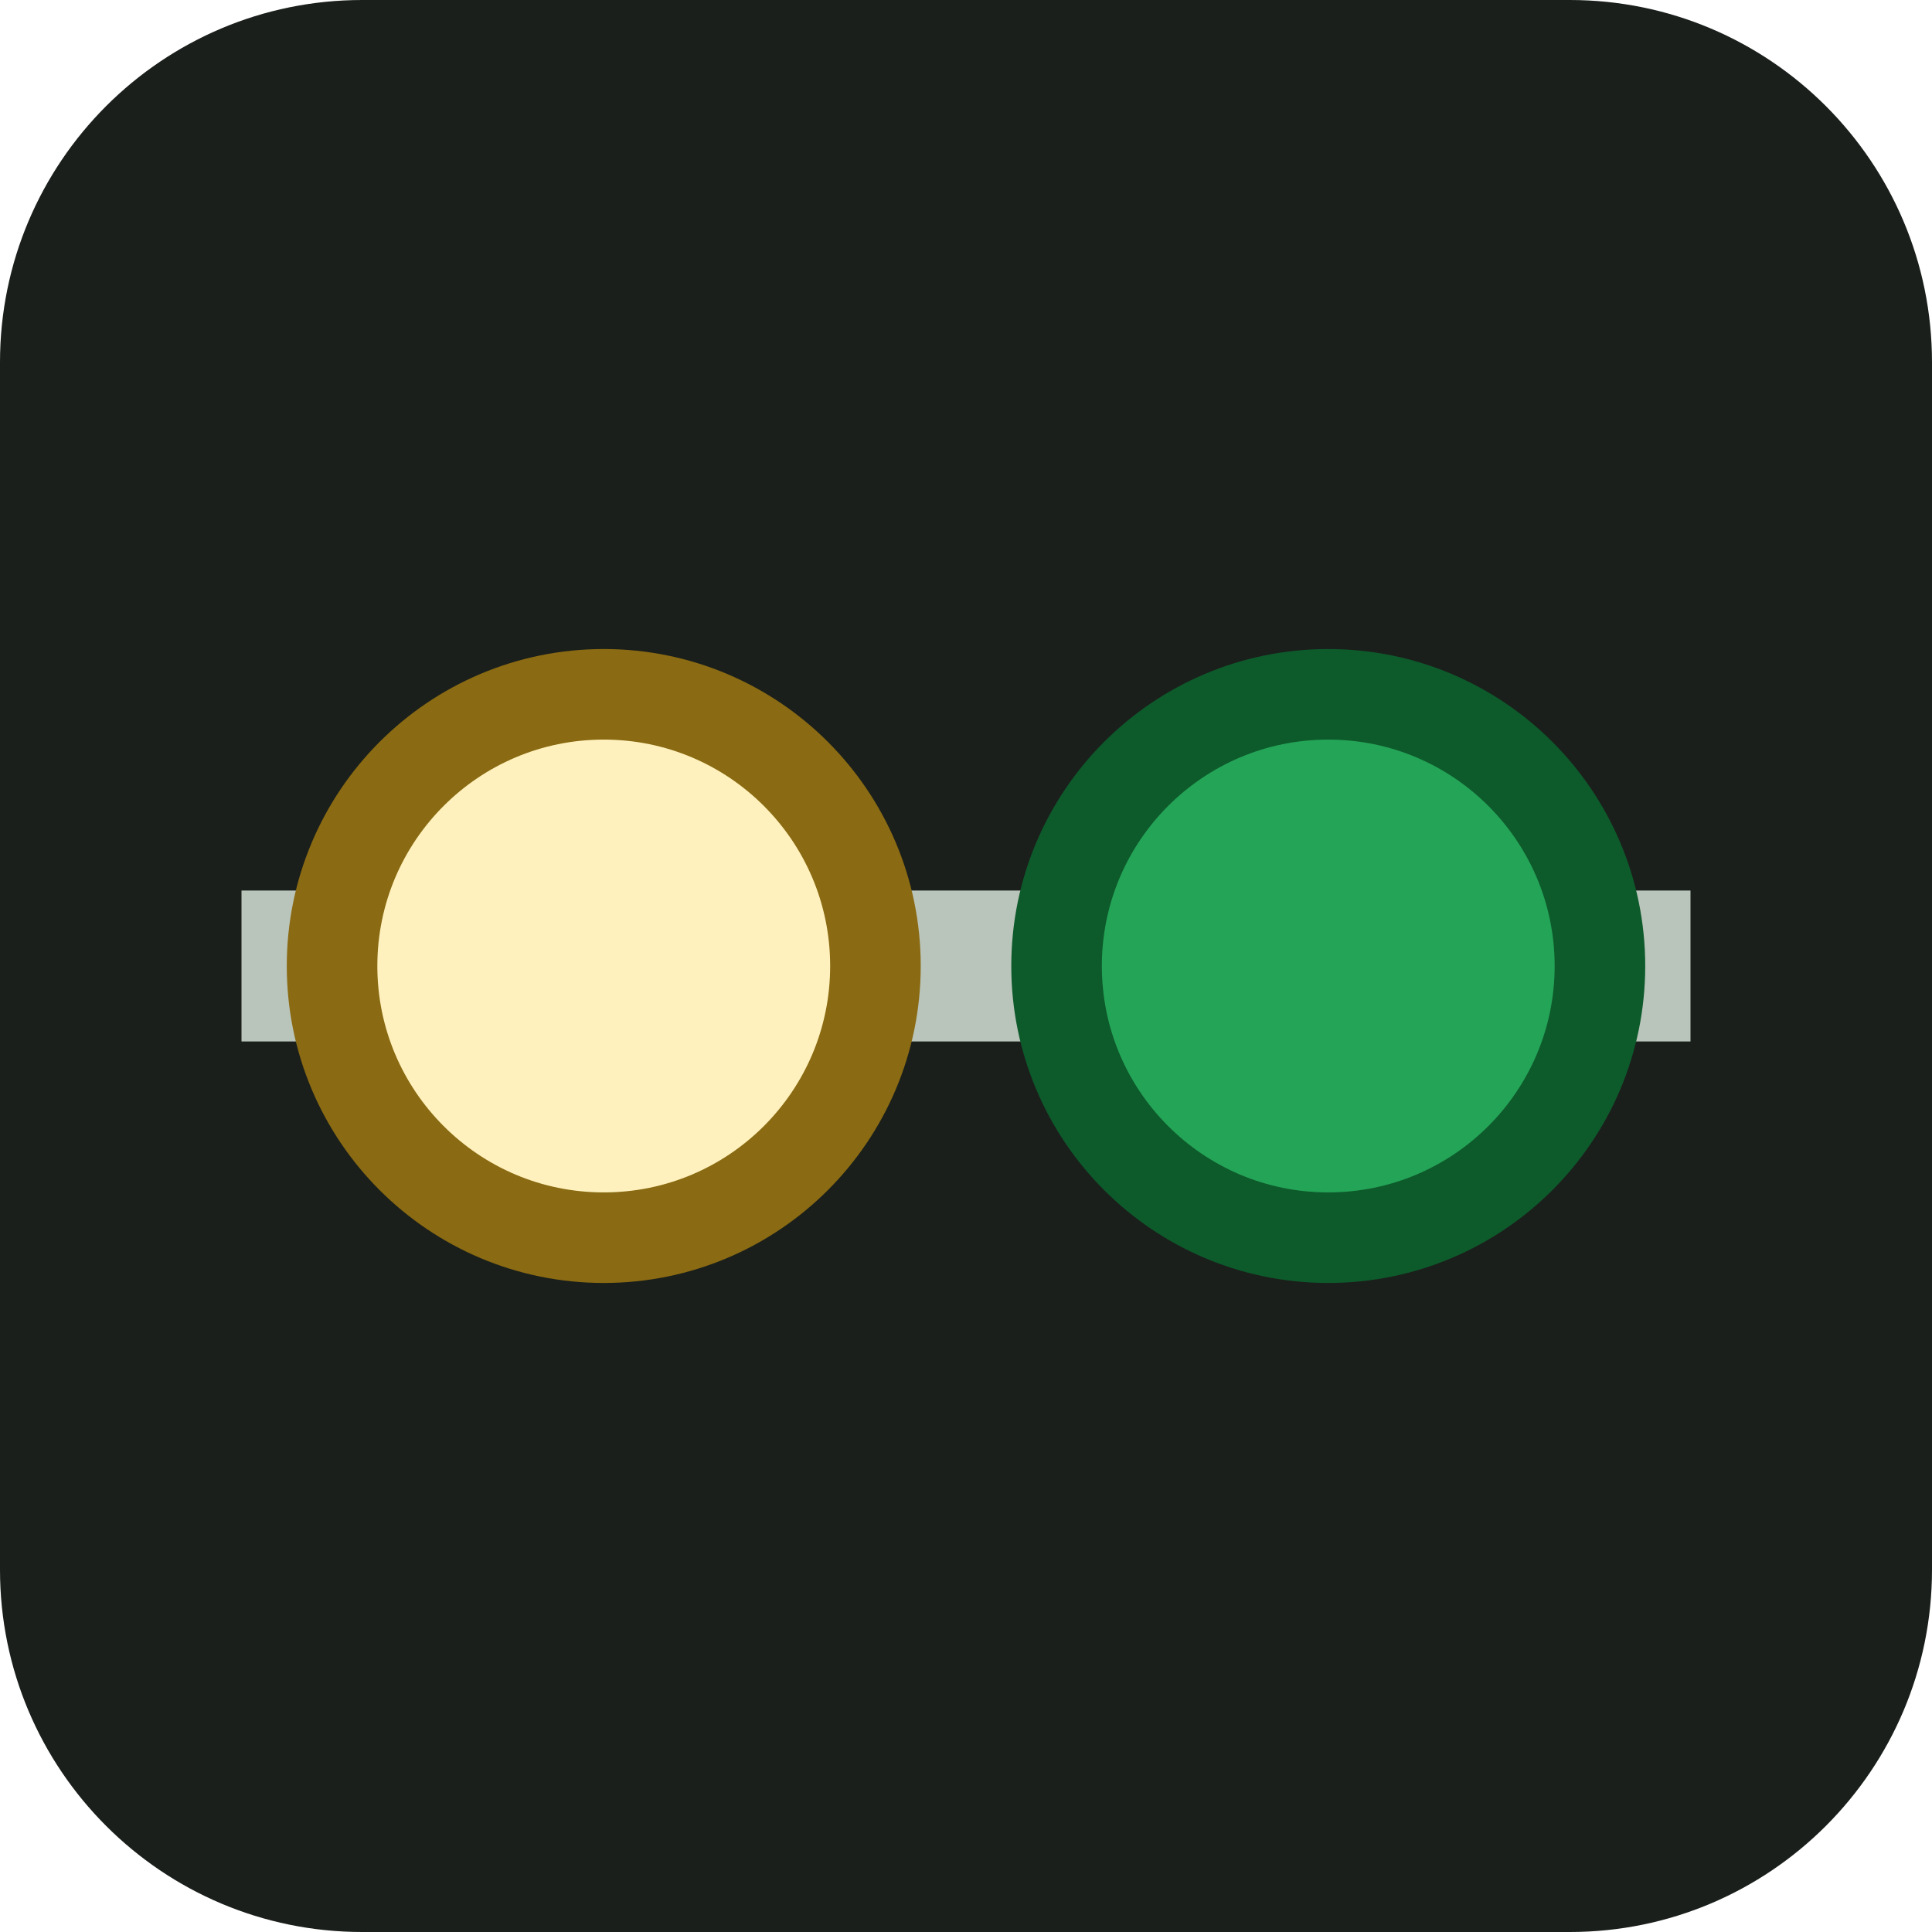
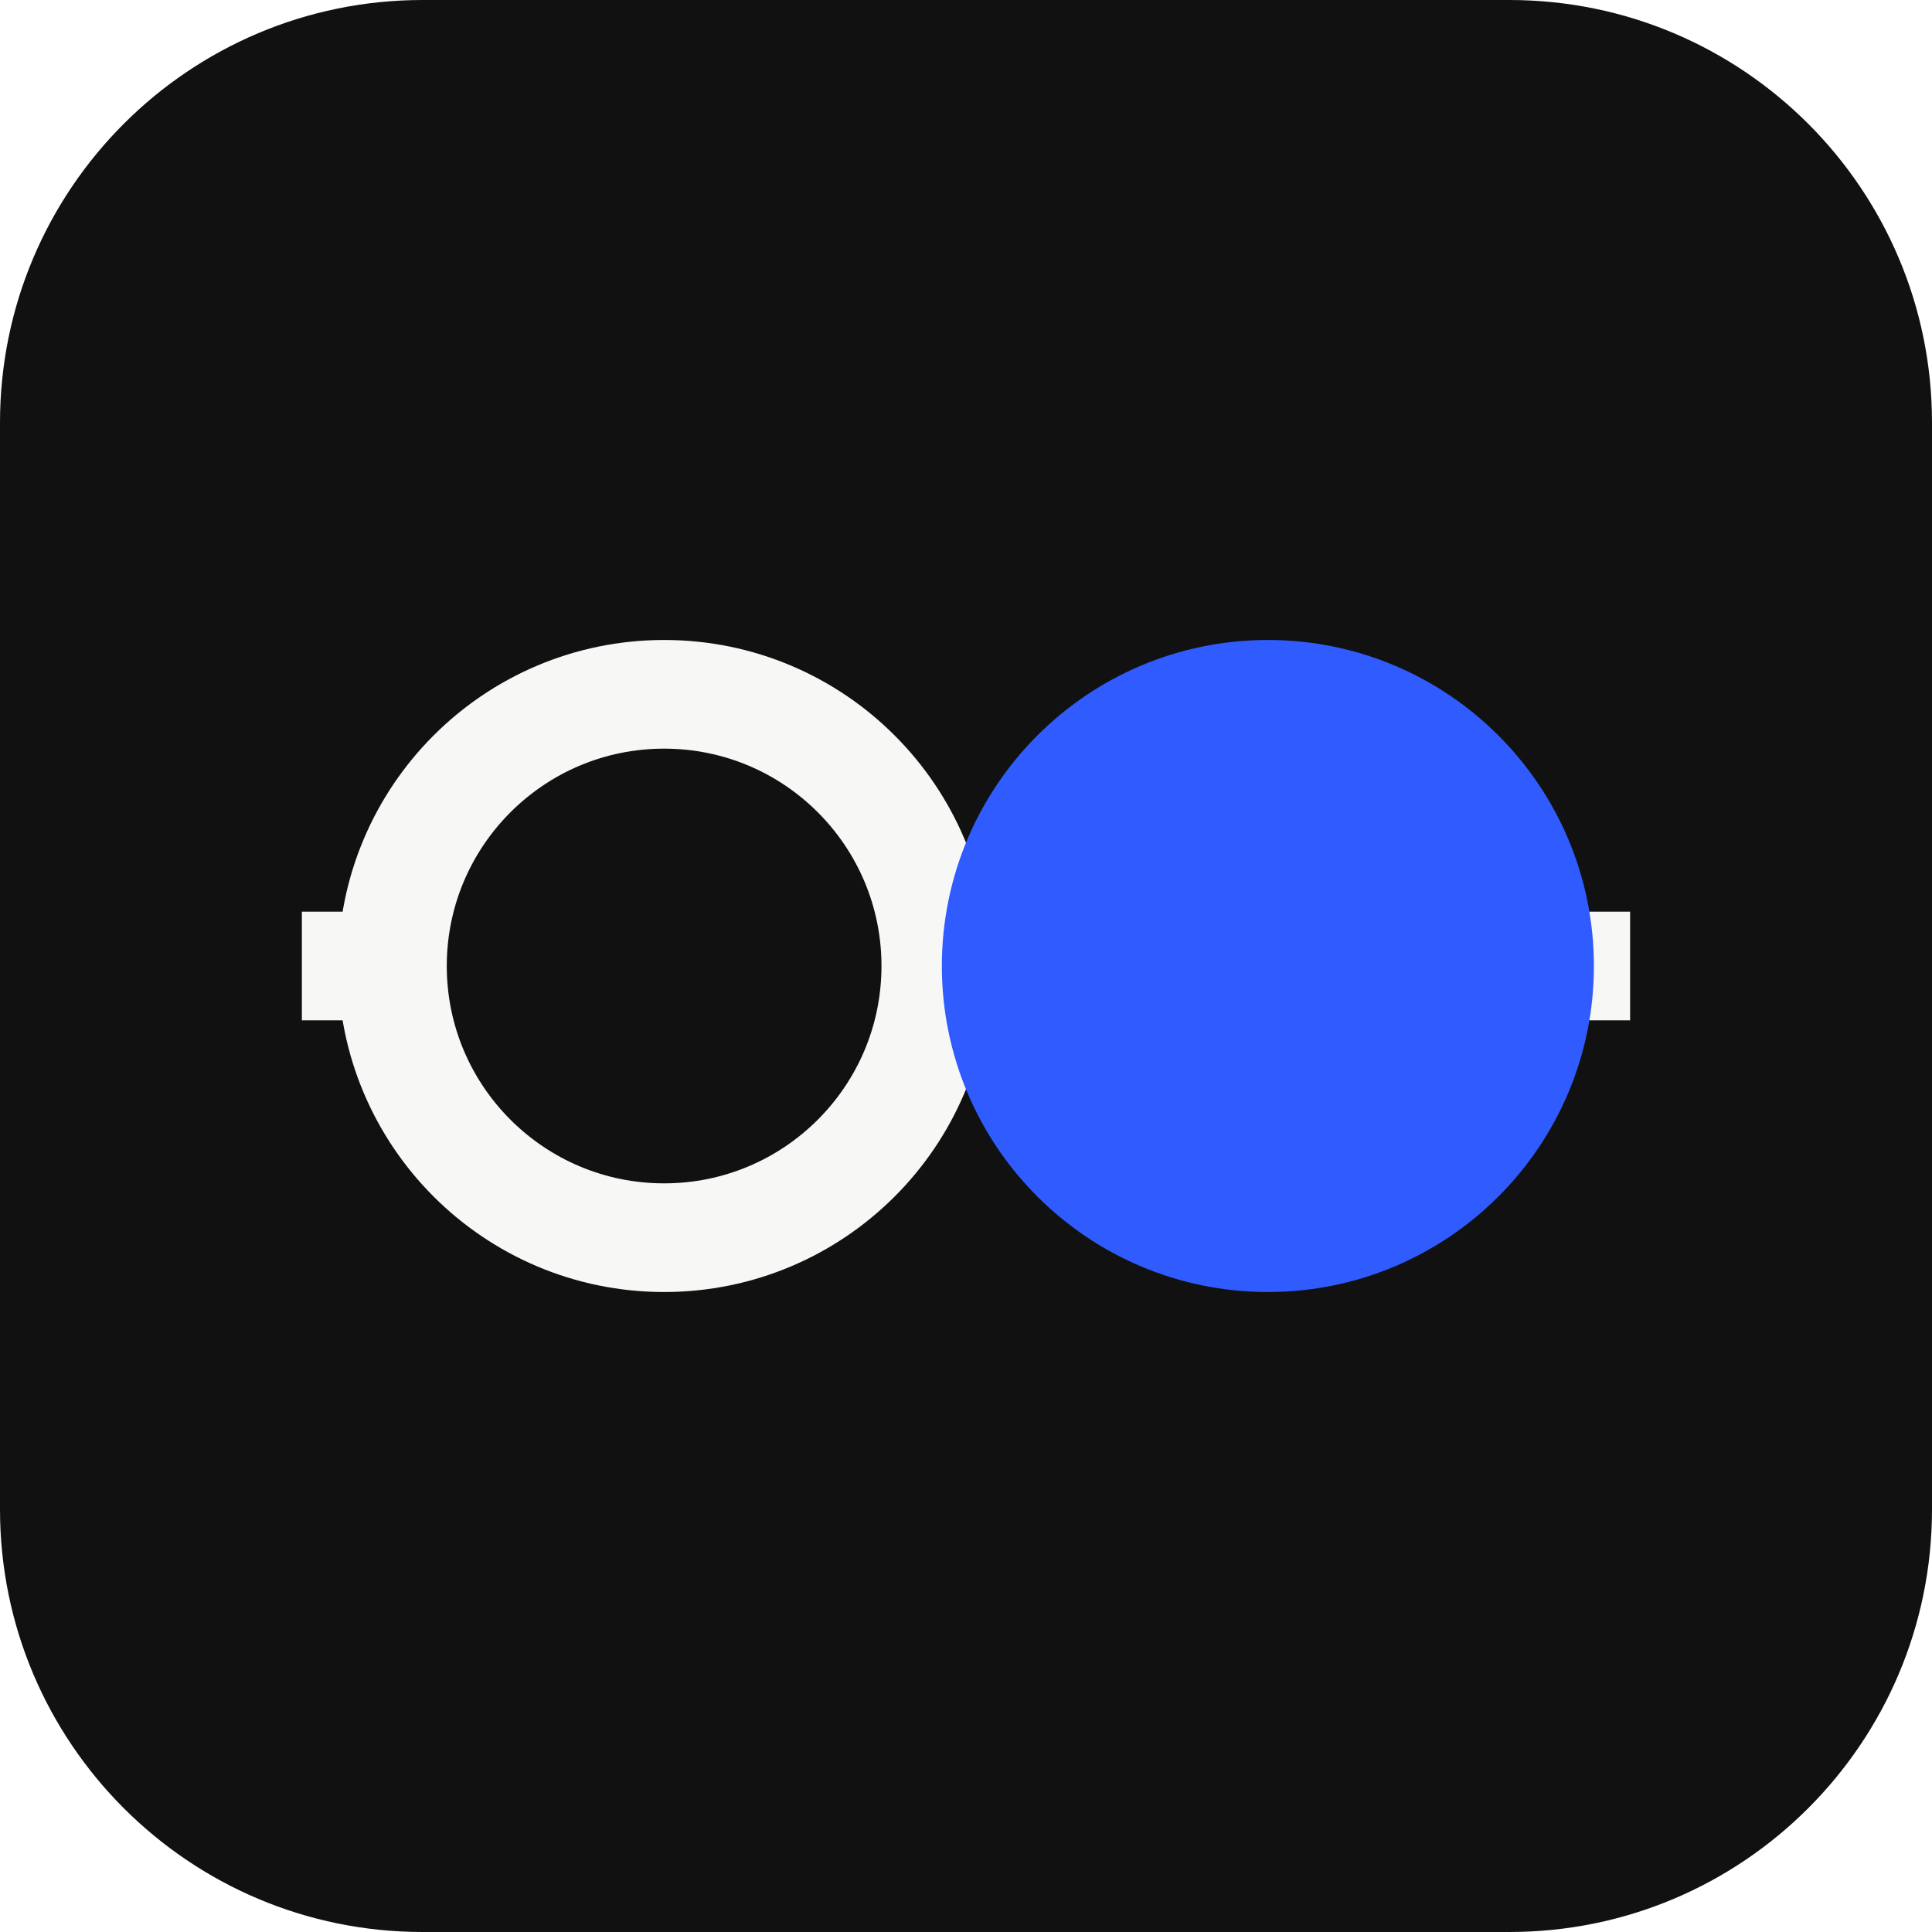
<svg xmlns="http://www.w3.org/2000/svg" viewBox="0 0 32 32">
-   <rect width="32" height="32" rx="6" fill="#1a1f1b" />
-   <path d="M4 16h24" stroke="#b9c4ba" stroke-width="2.5" />
-   <circle cx="10" cy="16" r="4.5" fill="#fff1bd" stroke="#8a6a12" stroke-width="1.5" />
-   <circle cx="22" cy="16" r="4.5" fill="#24a457" stroke="#0d5a2b" stroke-width="1.5" />
+   <rect width="32" height="32" rx="7" fill="#111" />
+   <path d="M5 16h22" stroke="#f7f7f5" stroke-width="1.8" />
+   <circle cx="11" cy="16" r="4.5" fill="#111" stroke="#f7f7f5" stroke-width="1.8" />
+   <circle cx="21" cy="16" r="4.5" fill="#2f5bff" stroke="#2f5bff" stroke-width="1.8" />
</svg>
